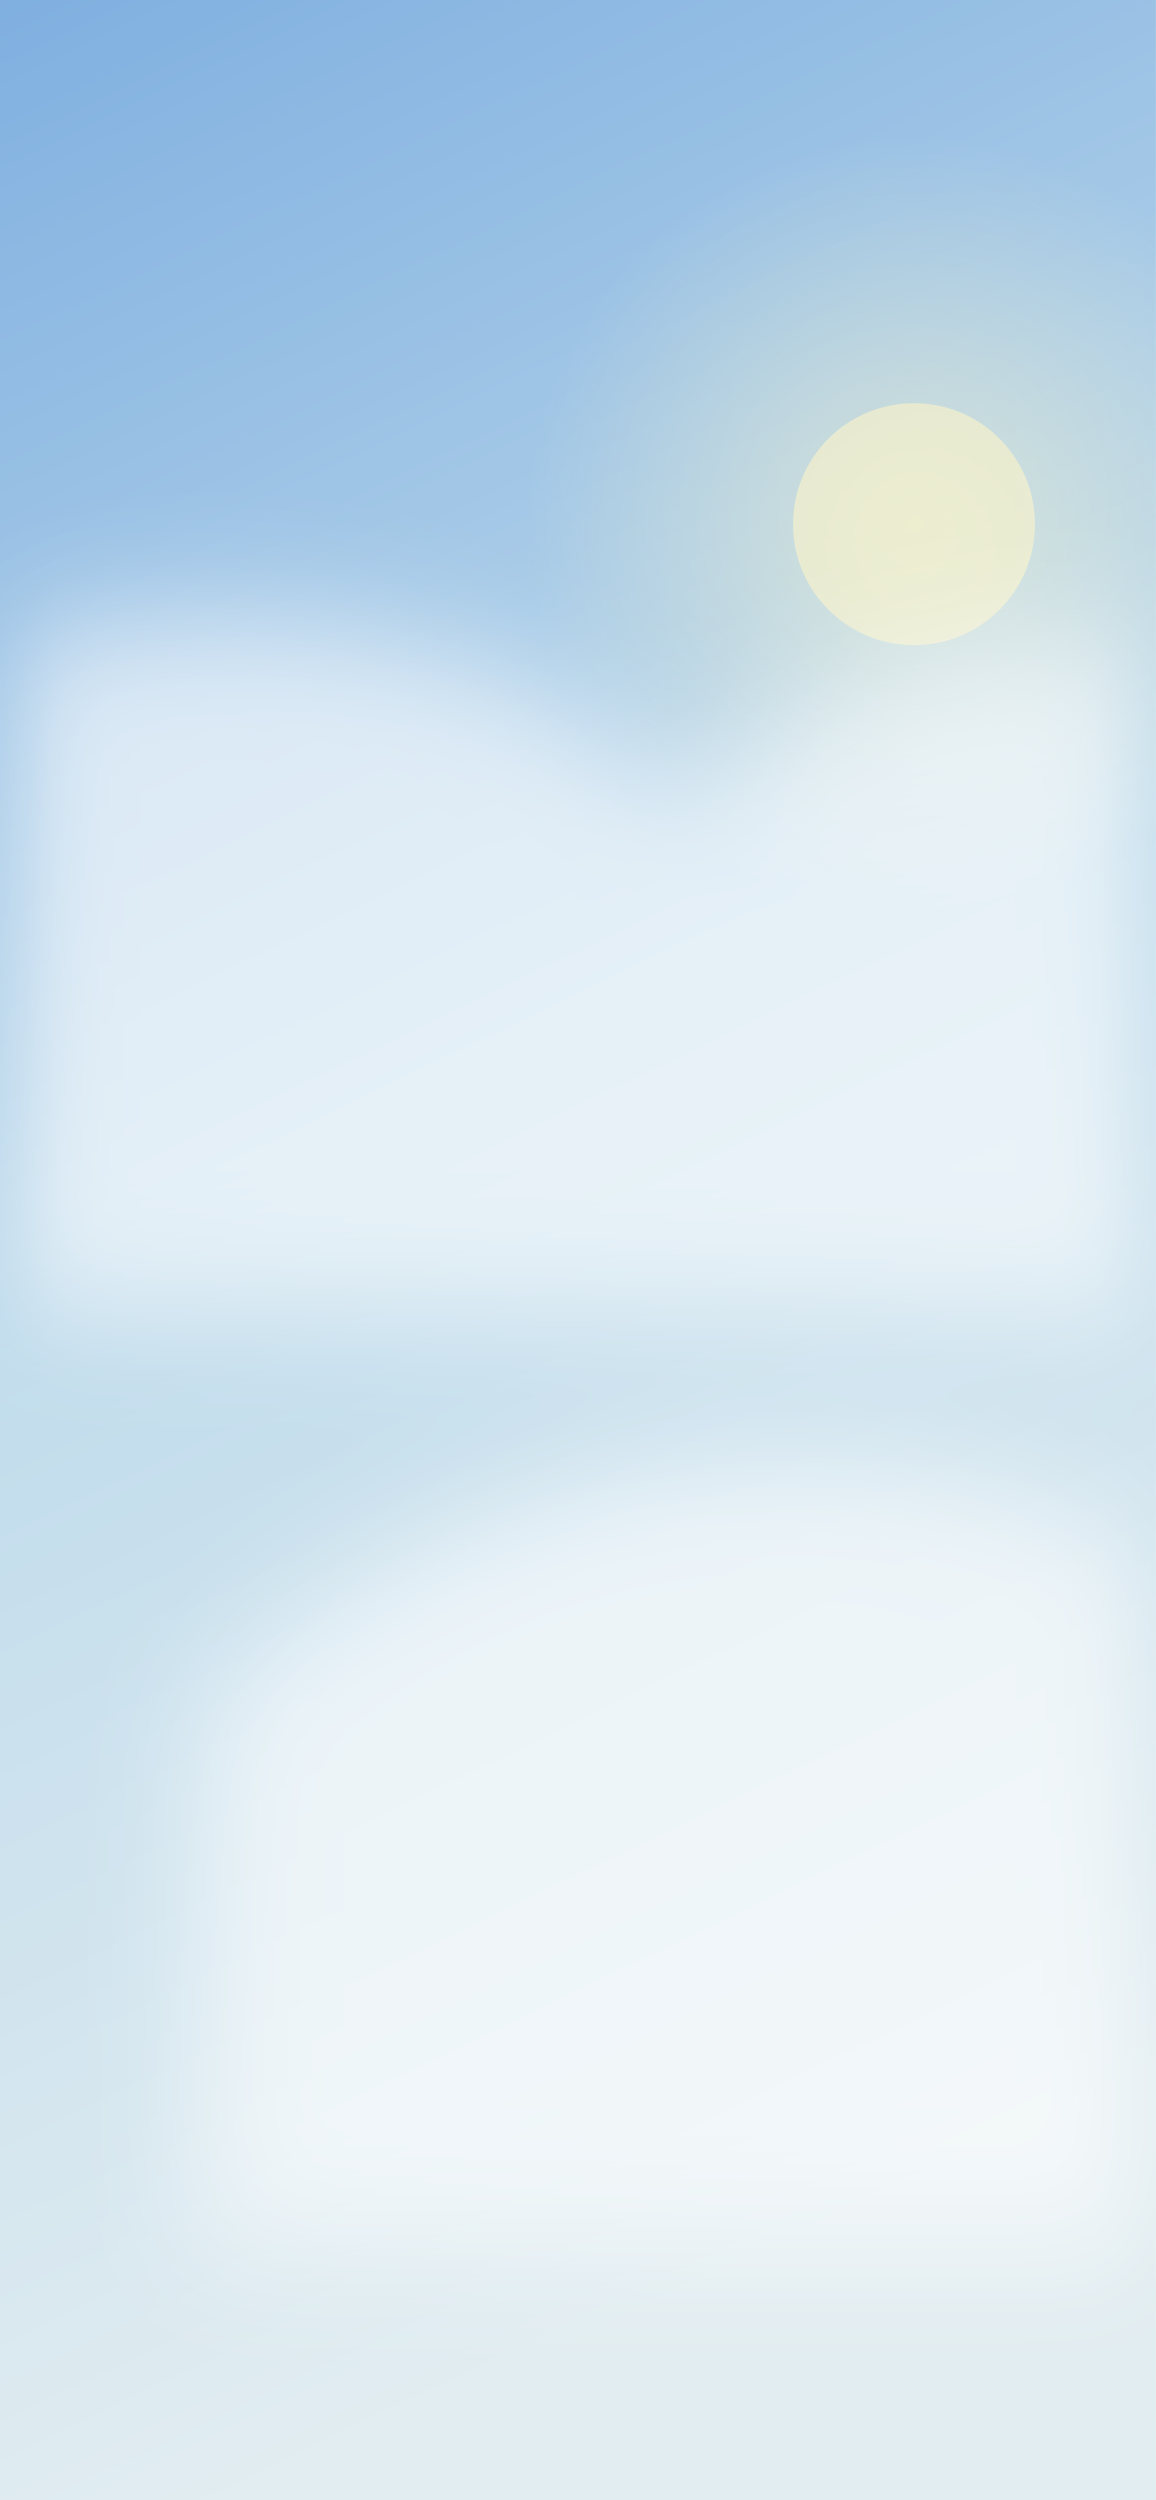
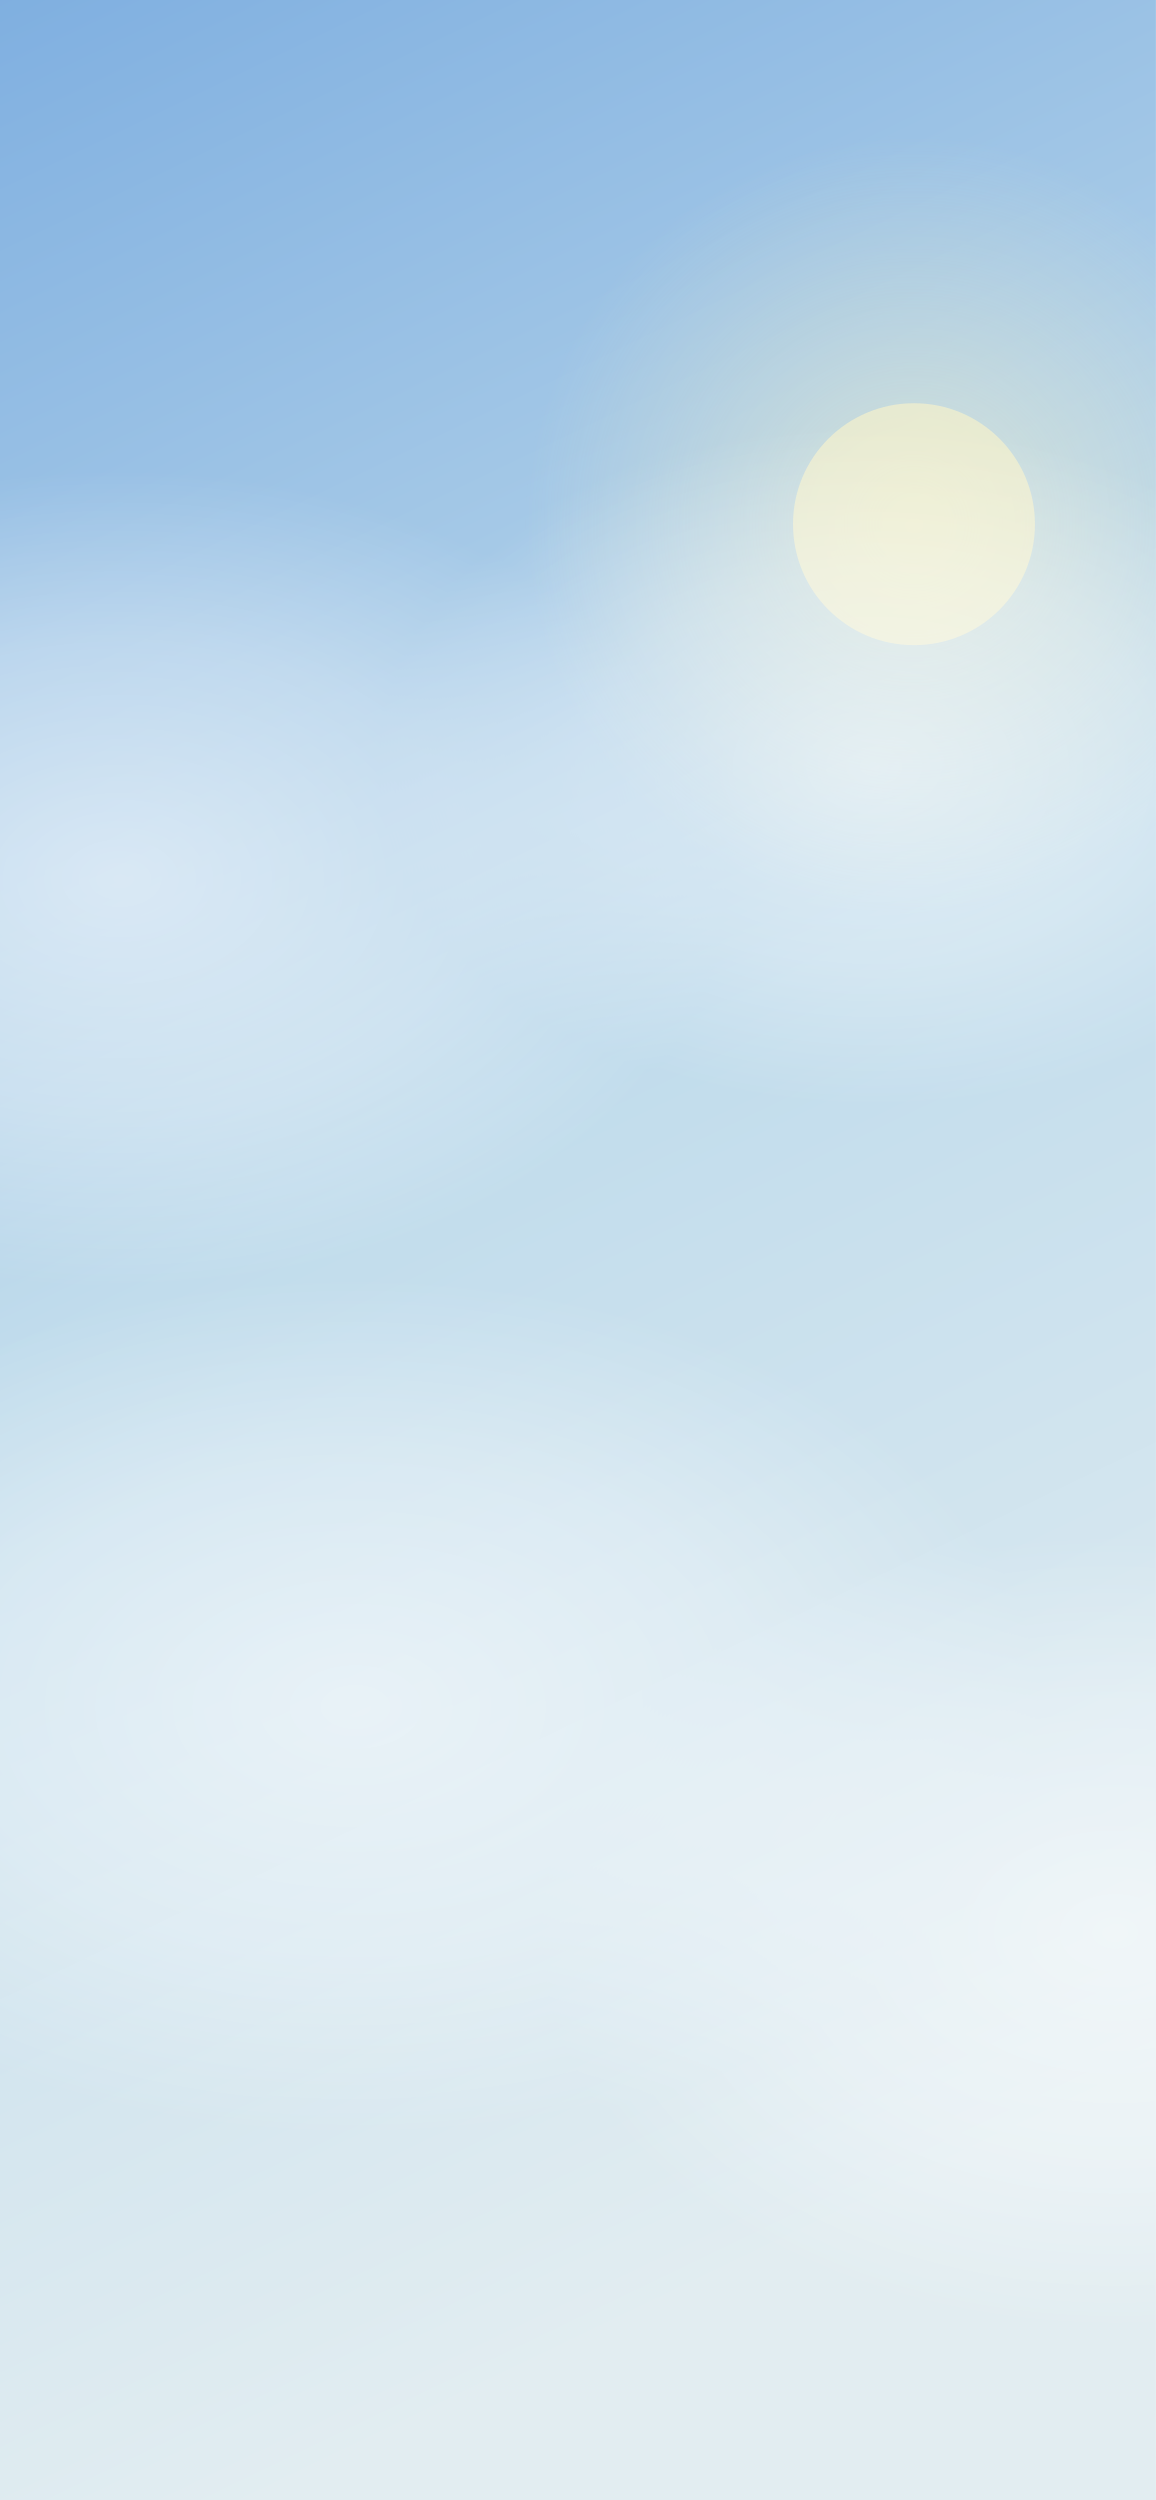
<svg xmlns="http://www.w3.org/2000/svg" viewBox="0 0 430 930" preserveAspectRatio="xMidYMid slice">
  <defs>
    <linearGradient id="sky" x1="0" y1="0" x2=".22" y2="1">
      <stop offset="0" stop-color="#7fafe0" />
      <stop offset=".52" stop-color="#c1dcec" />
      <stop offset="1" stop-color="#e2edf1" />
    </linearGradient>
    <radialGradient id="halo">
      <stop offset="0" stop-color="#fff7cb" stop-opacity=".5" />
      <stop offset="1" stop-color="#fff7cb" stop-opacity="0" />
    </radialGradient>
-     <filter id="cloudBlur">
-       <feGaussianBlur stdDeviation="22" />
-     </filter>
+     <radialGradient id="cloudAtmosphere" cx="50%" cy="50%" r="50%">
+       <stop offset="0%" stop-color="#ffffff" stop-opacity=".9" />
+       <stop offset="58%" stop-color="#ffffff" stop-opacity=".50" />
+       <stop offset="100%" stop-color="#ffffff" stop-opacity="0" />
+     </radialGradient>
    <filter id="mistBlur">
      <feGaussianBlur stdDeviation="15" />
    </filter>
  </defs>
  <rect width="430" height="930" fill="url(#sky)" />
  <circle cx="340" cy="195" r="145" fill="url(#halo)" />
  <circle cx="340" cy="195" r="45" fill="#f9f3cb" opacity=".65" />
-   <g fill="#ffffff" opacity="0.6" filter="url(#cloudBlur)">
-     <path d="M-170 340c130-135 320-144 425-43 94-95 240-64 310 11v180H-170Z" />
-     <path d="M75 635c110-115 288-123 387-28 70-44 157-33 237 40v190H75Z" />
+   <g fill="url(#cloudAtmosphere)" opacity="0.6">
+     <ellipse cx="45" cy="327" rx="225" ry="152" />
+     <ellipse cx="325" cy="285" rx="184" ry="127" />
+     <ellipse cx="132" cy="635" rx="255" ry="160" />
+     <ellipse cx="414" cy="719" rx="212" ry="149" />
  </g>
</svg>
